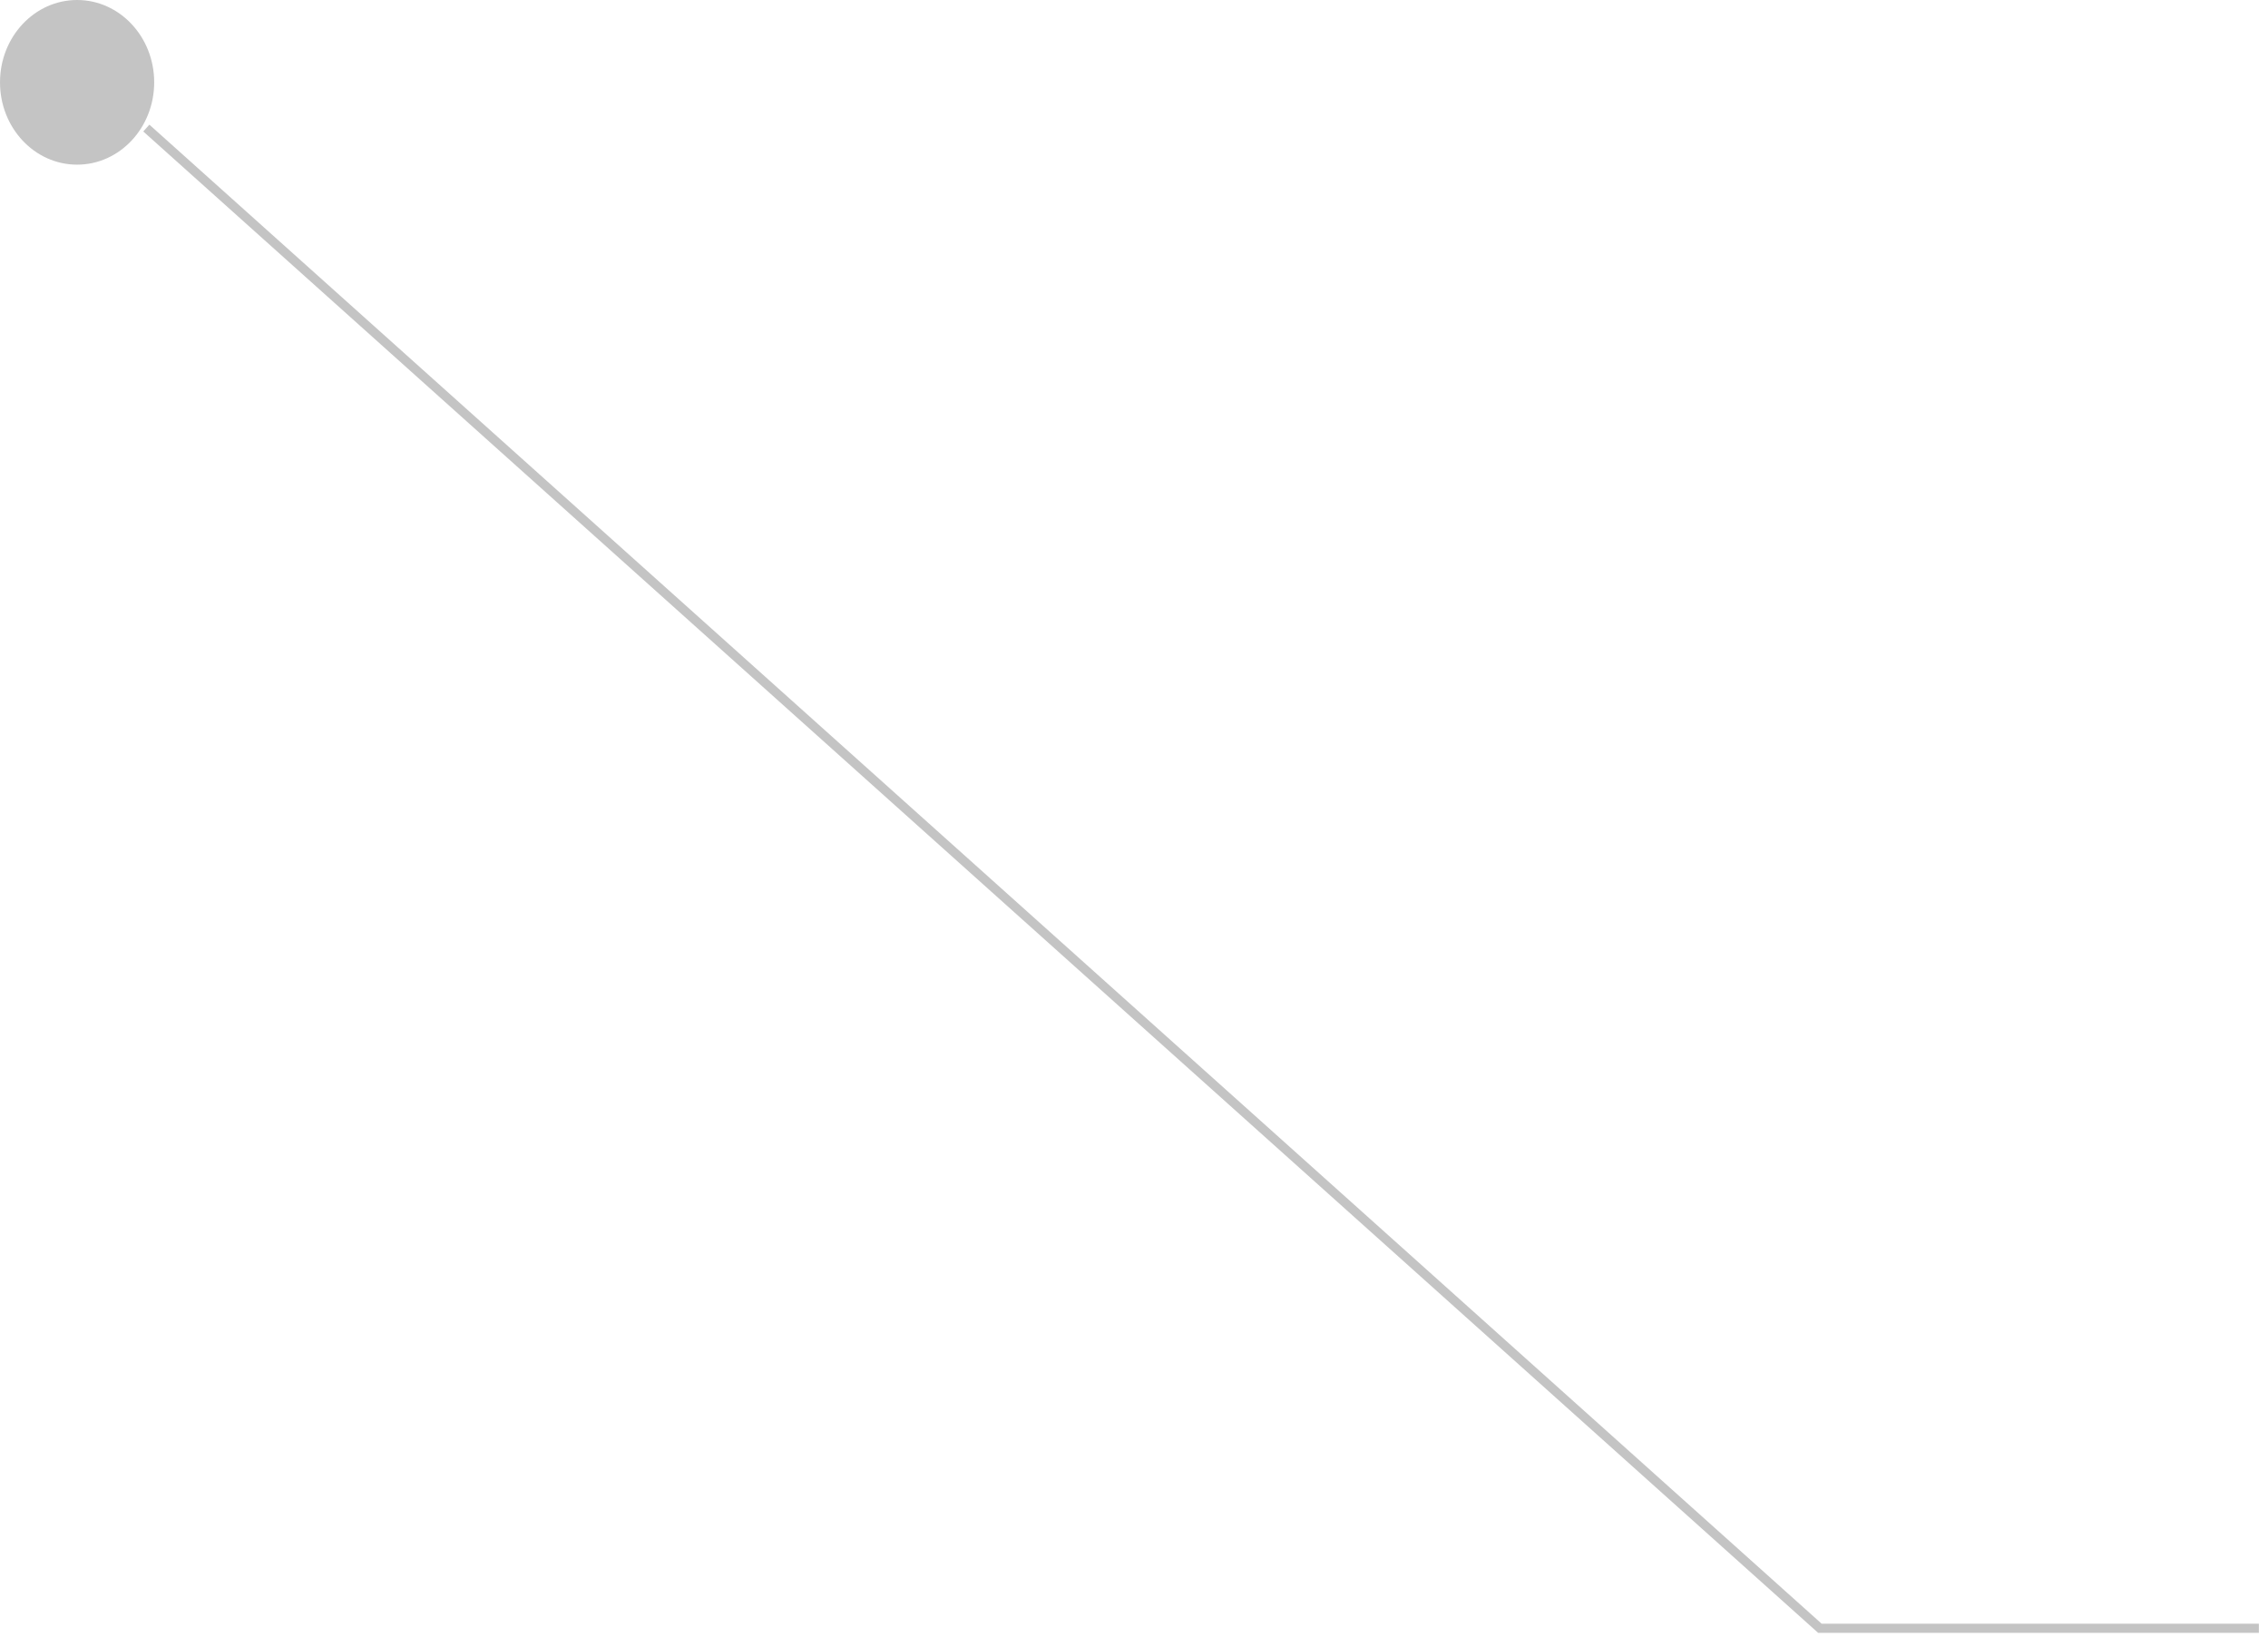
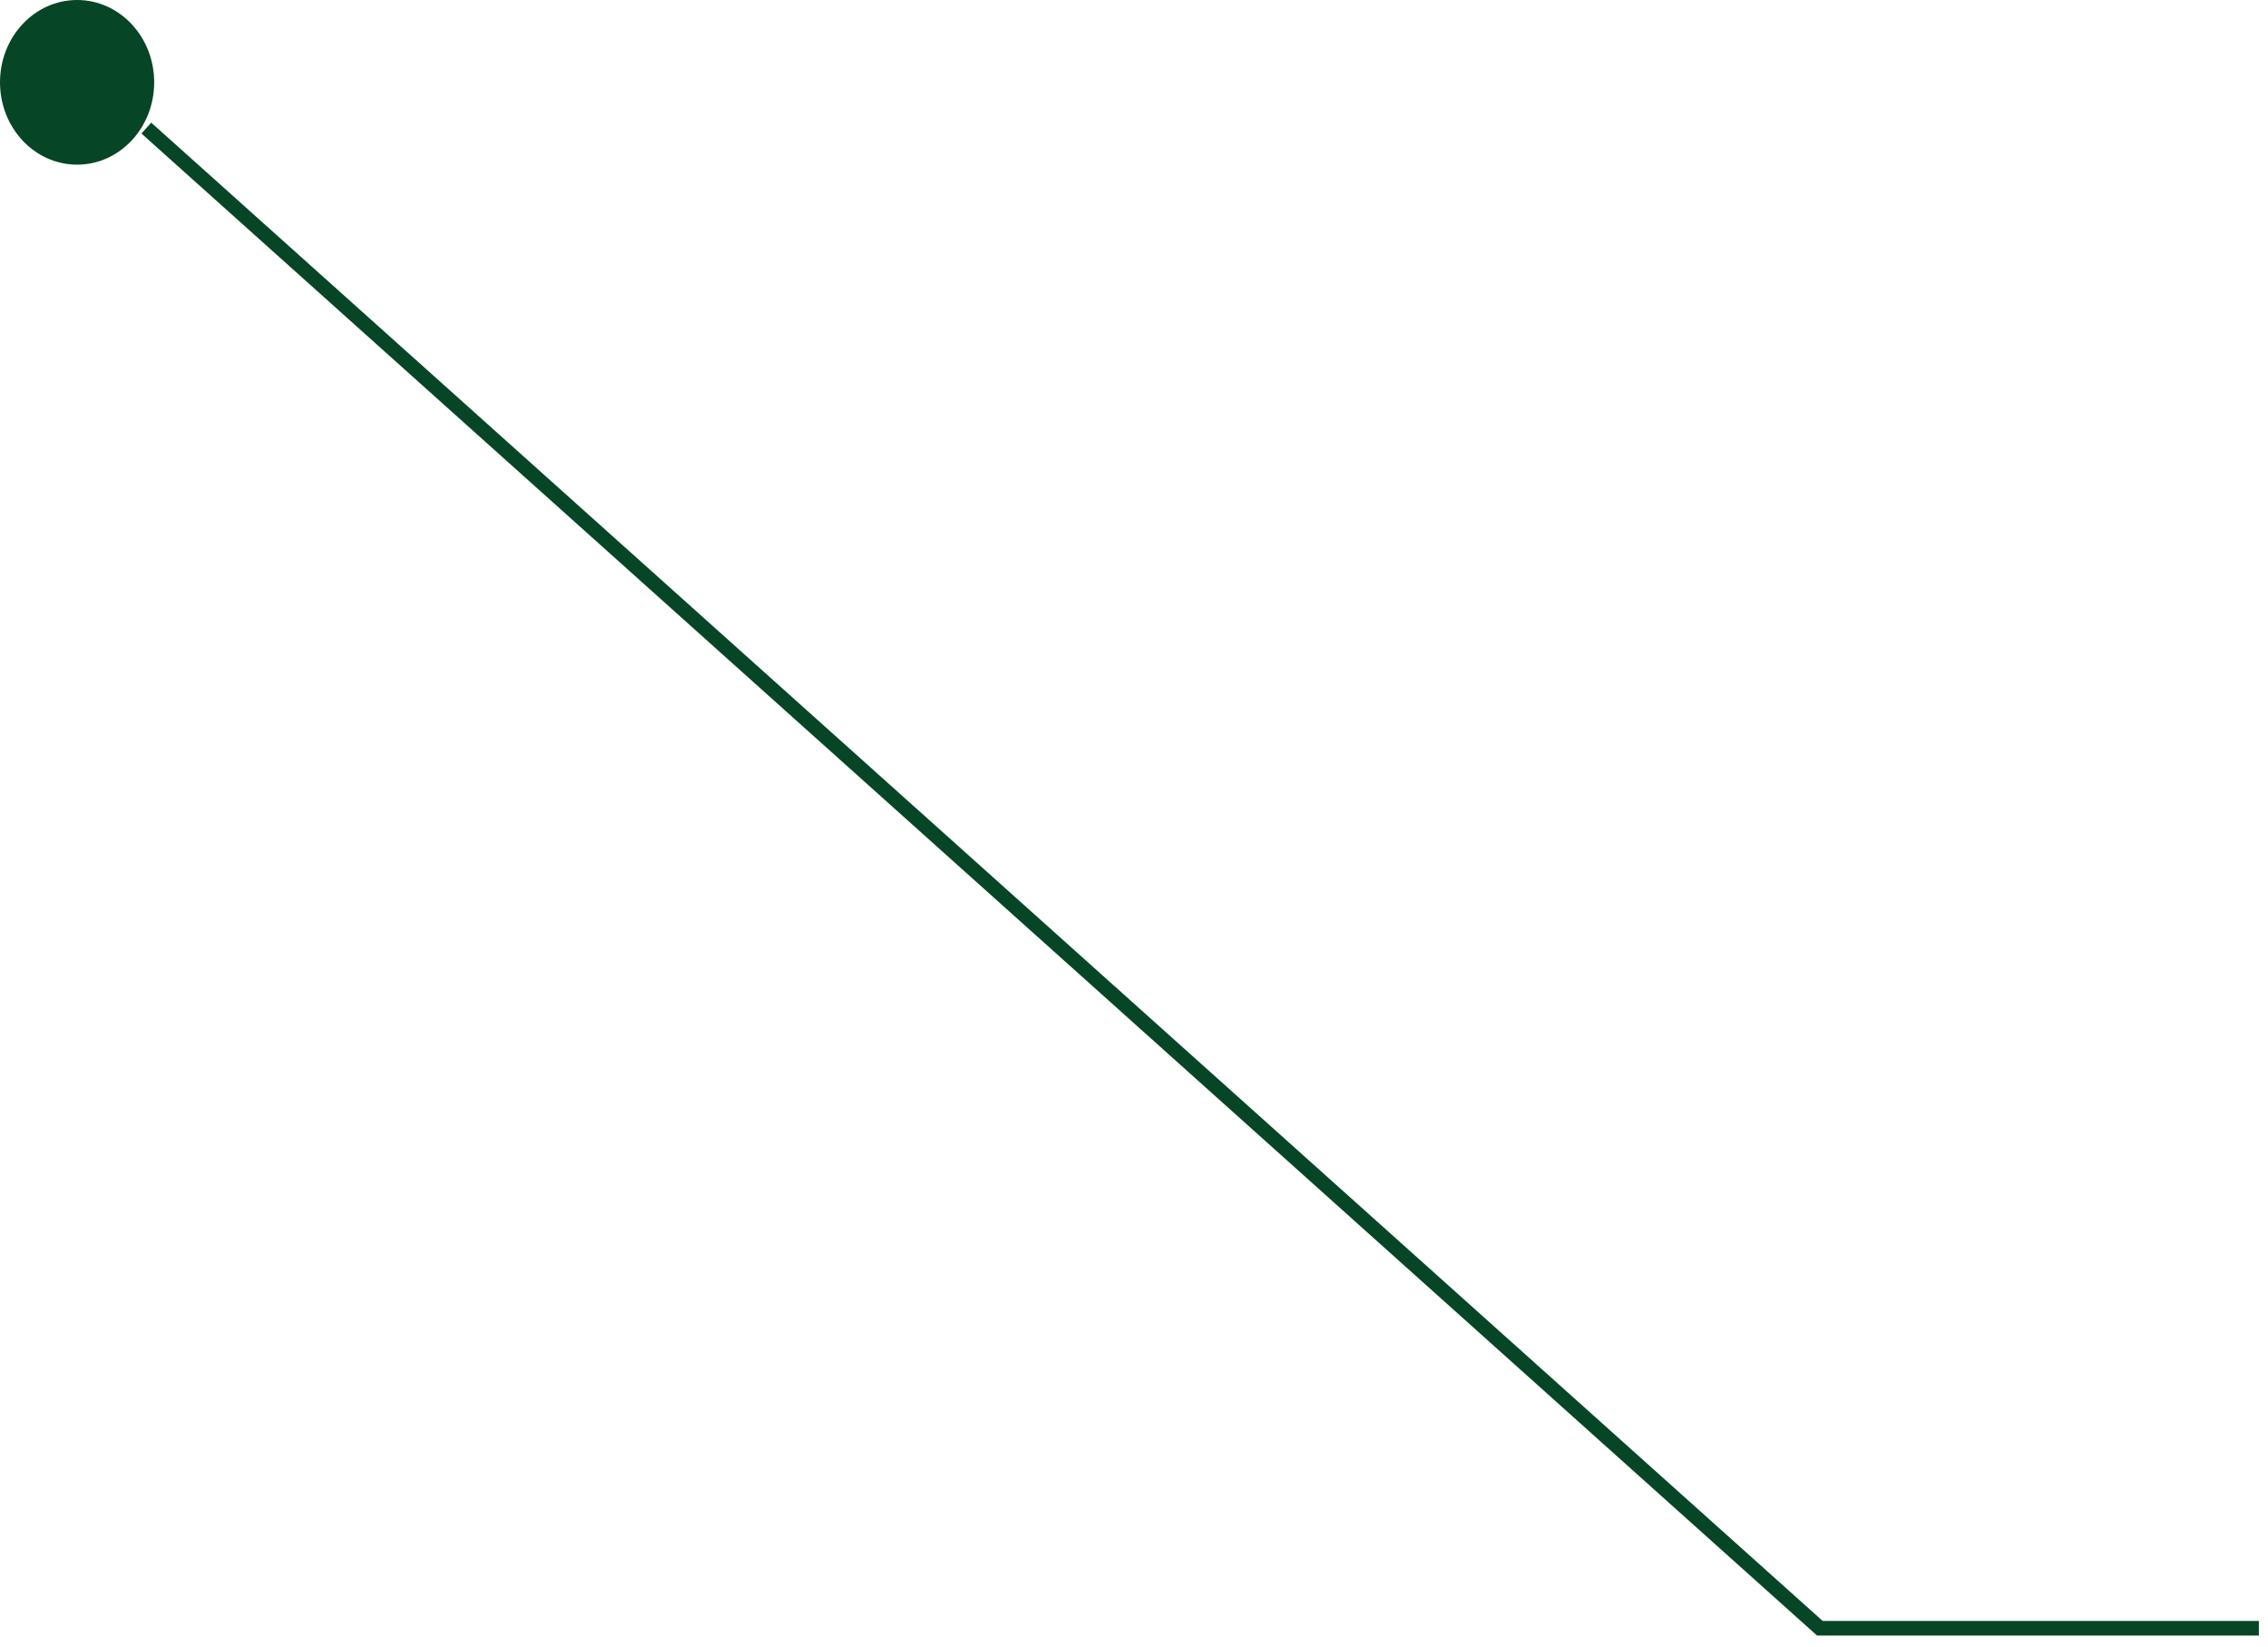
<svg xmlns="http://www.w3.org/2000/svg" width="124" height="90" viewBox="0 0 124 90" fill="none">
-   <ellipse rx="4.215" ry="4.5" transform="matrix(-1 0 0 1 4.21517 4.5)" fill="#C4C4C4" />
-   <path d="M8 7L99.5 89H123.5" stroke="#C4C4C4" stroke-width="0.5" />
+   <ellipse rx="4.215" ry="4.5" transform="matrix(-1 0 0 1 4.21517 4.5)" fill="#074527" />
+   <path d="M8 7L99.5 89H123.5" stroke="#074527" stroke-width="0.8" />
</svg>
